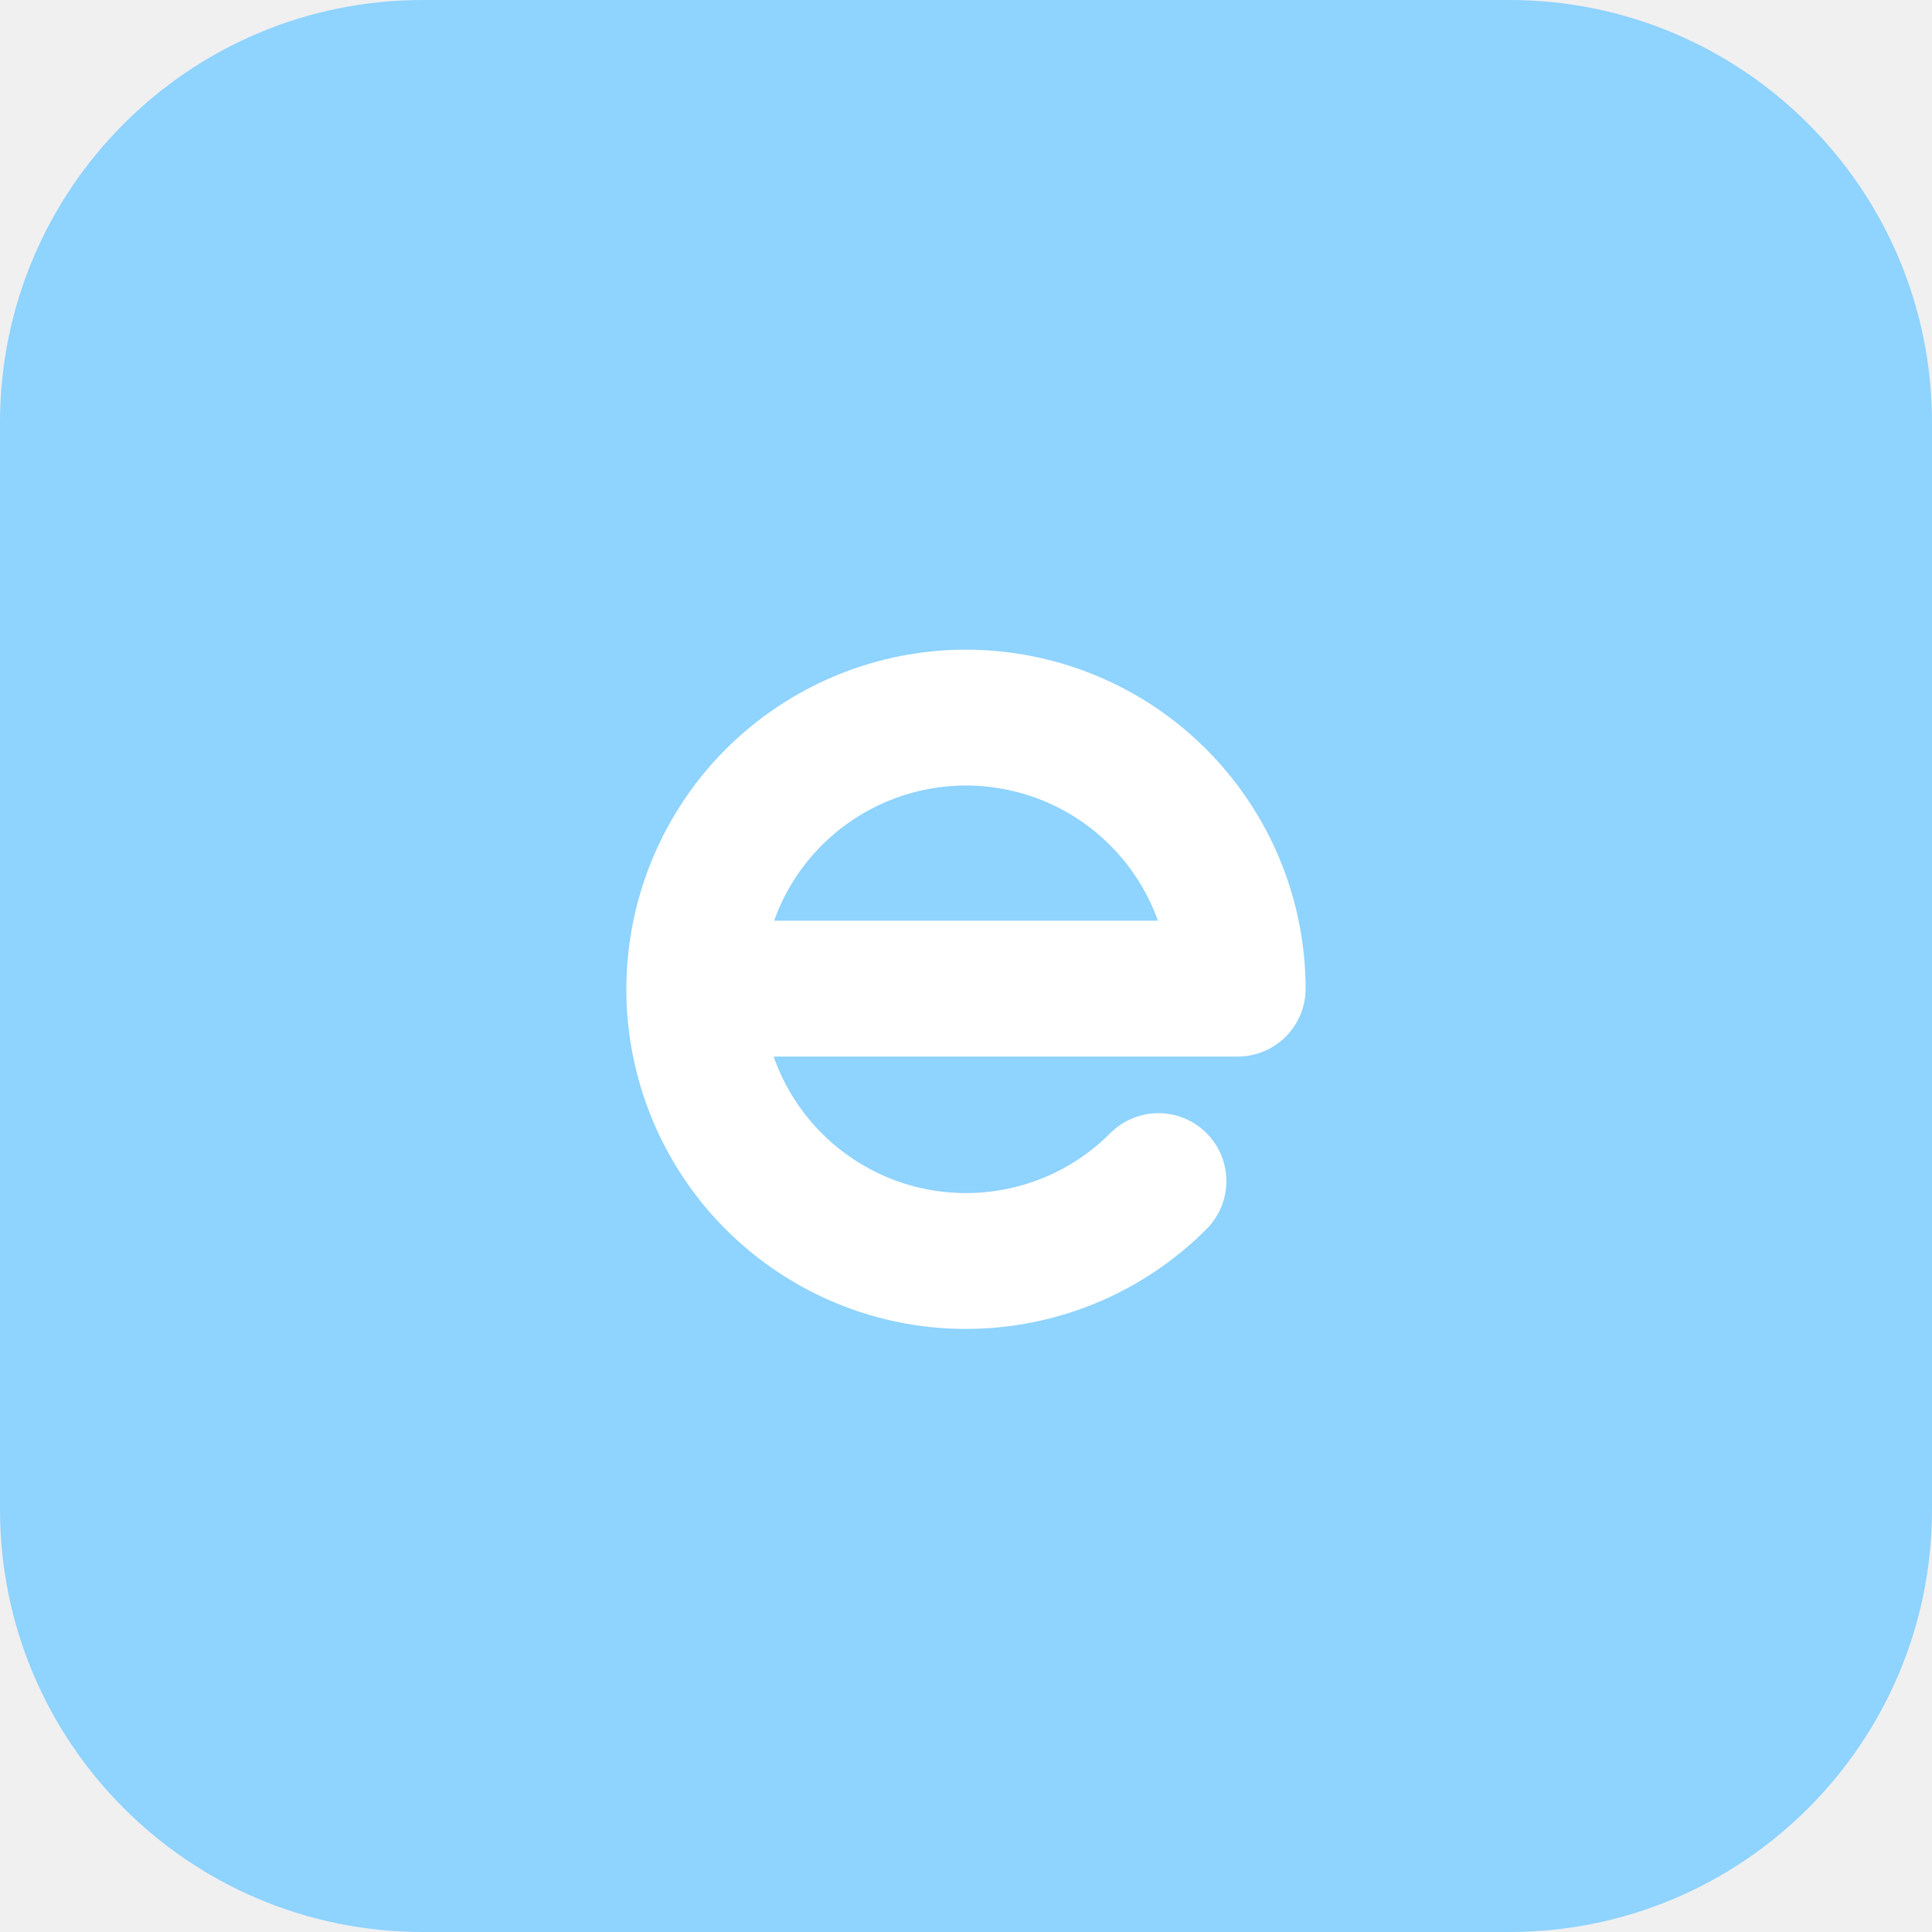
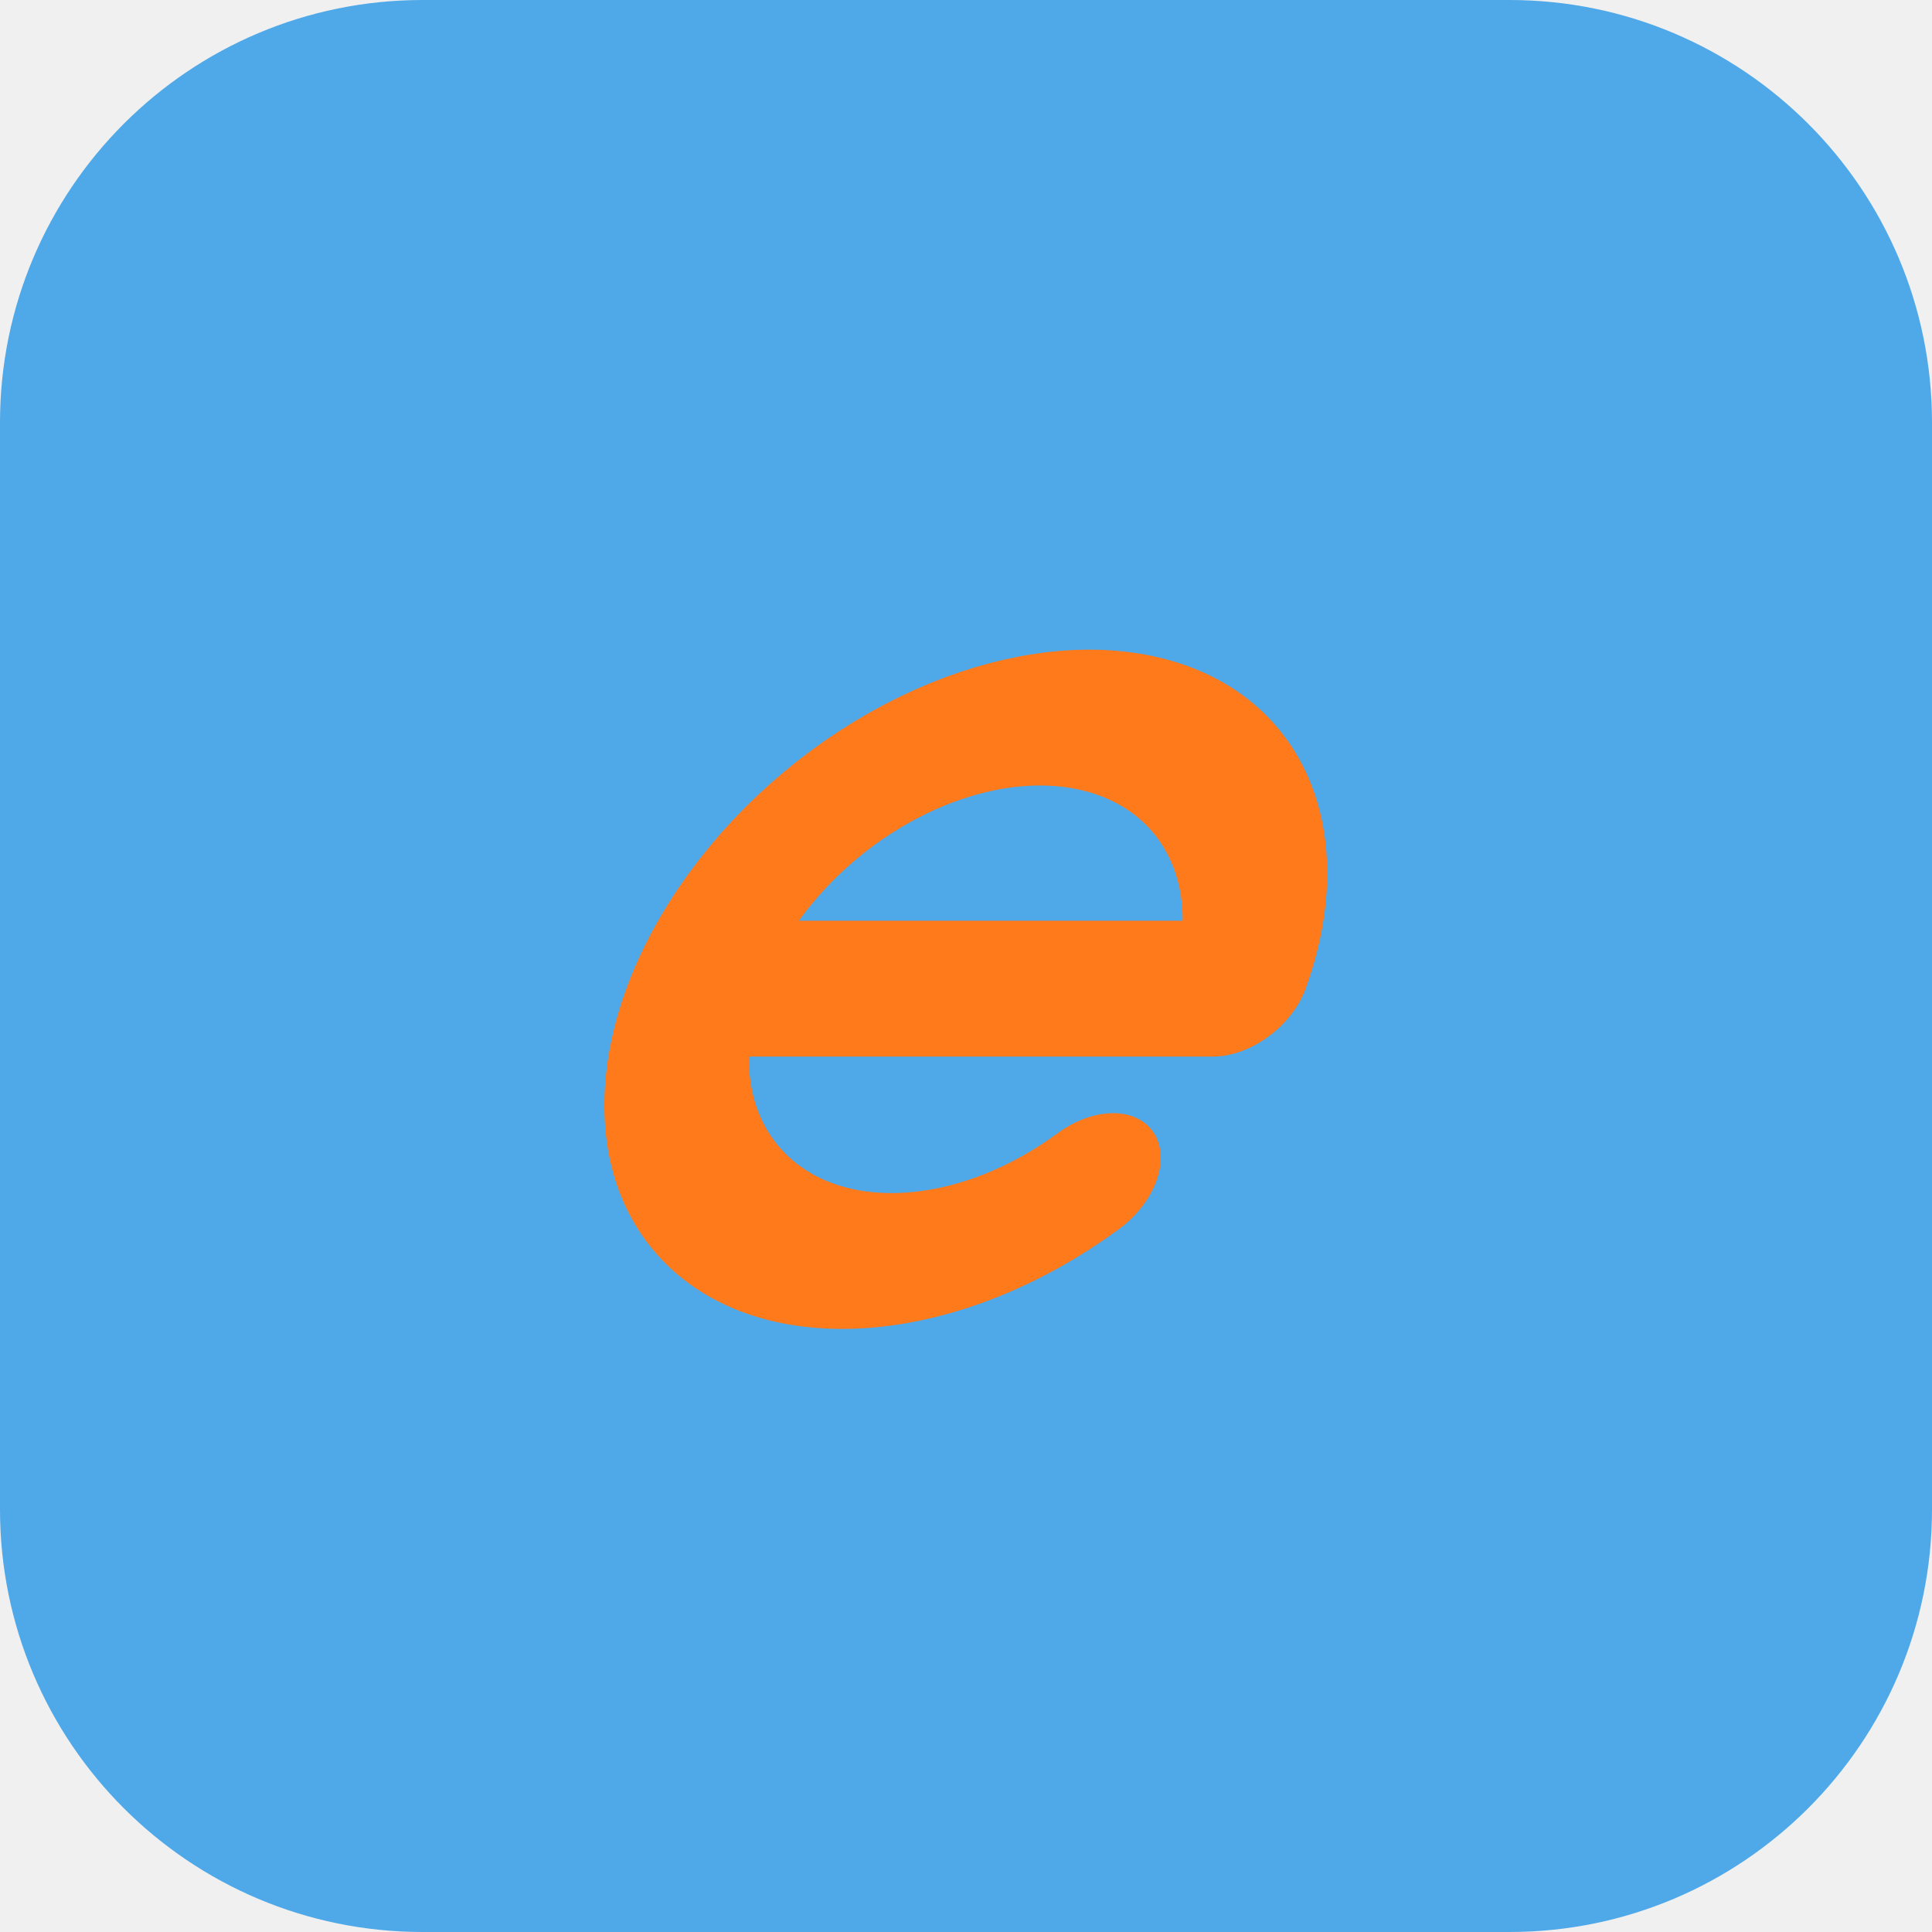
<svg xmlns="http://www.w3.org/2000/svg" viewBox="0 0 512 512">
-   <rect width="512" height="512" rx="112" fill="#8fd3ff" />
-   <path d="M184 262 H328 A72 72 0 1 0 307 313" fill="none" stroke="#ffffff" stroke-width="36" stroke-linecap="round" stroke-linejoin="round" />
+   <rect width="512" height="512" rx="112" fill="#4fa8e8" />
+   <g transform="translate(256 262) skewX(-20) translate(-256 -262)">
+     <path d="M184 262 H328 A72 72 0 1 0 307 313" fill="none" stroke="#ff7a1a" stroke-width="36" stroke-linecap="round" stroke-linejoin="round" />
+   </g>
</svg>
